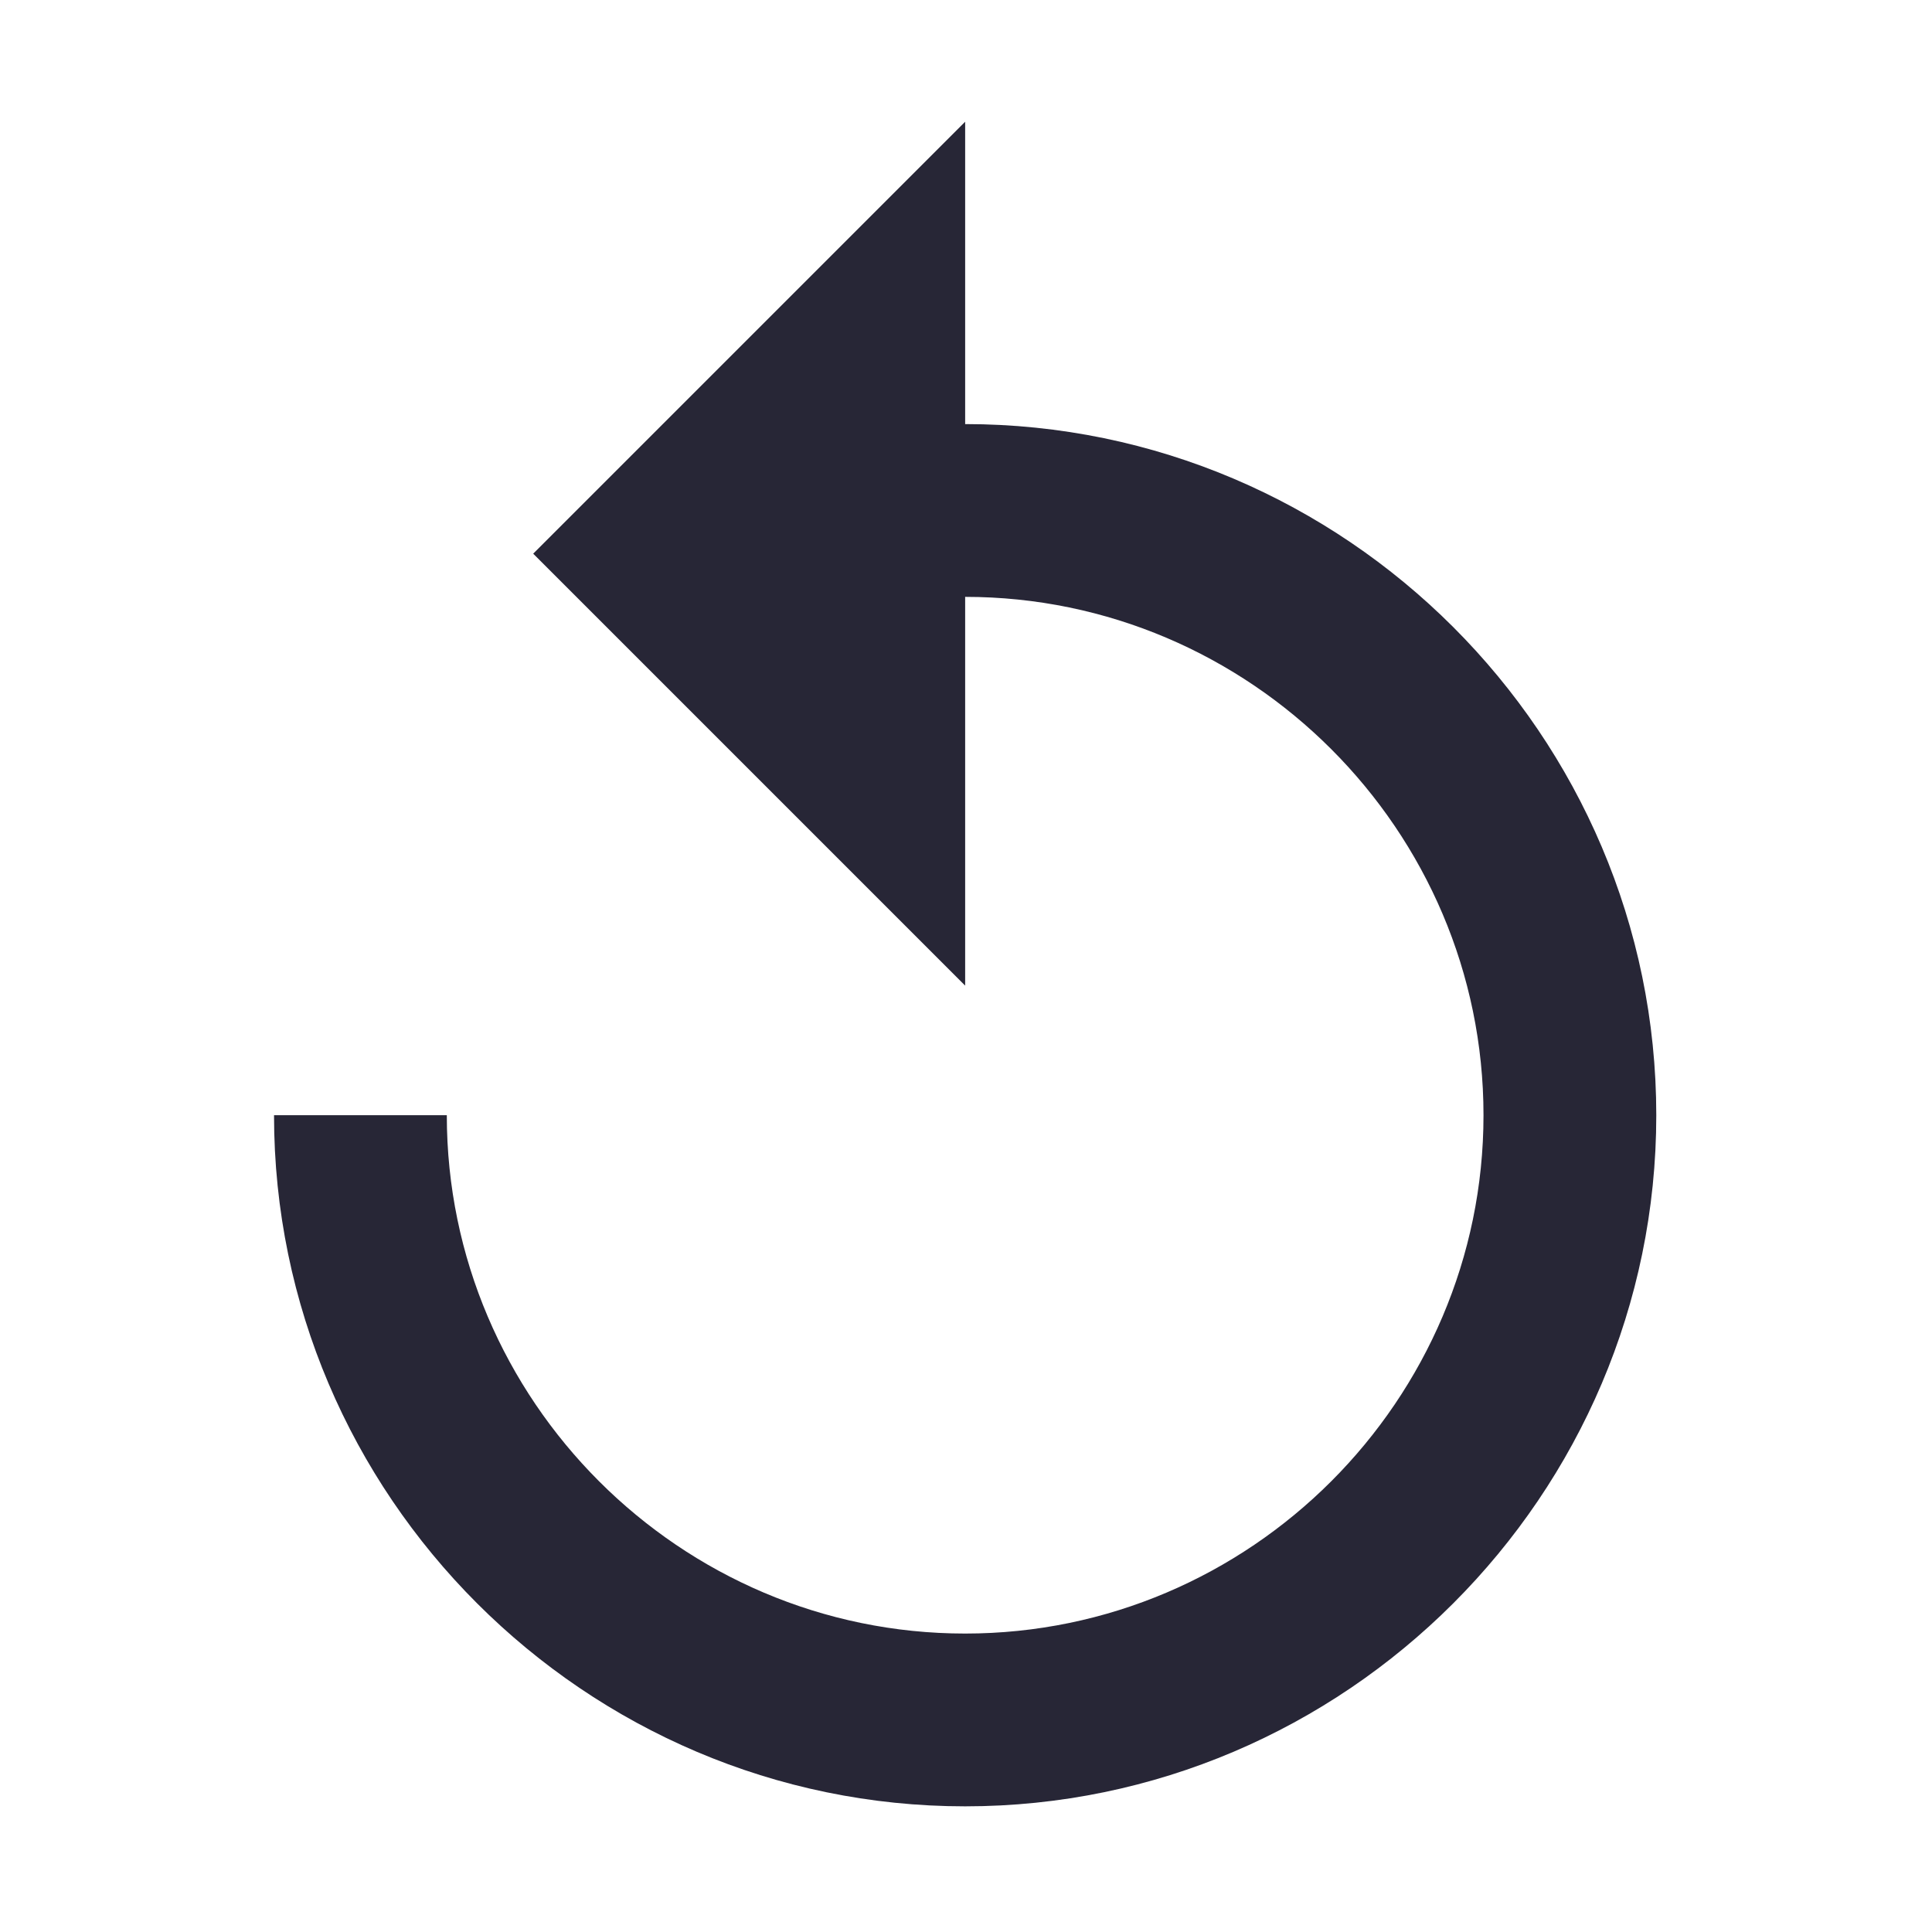
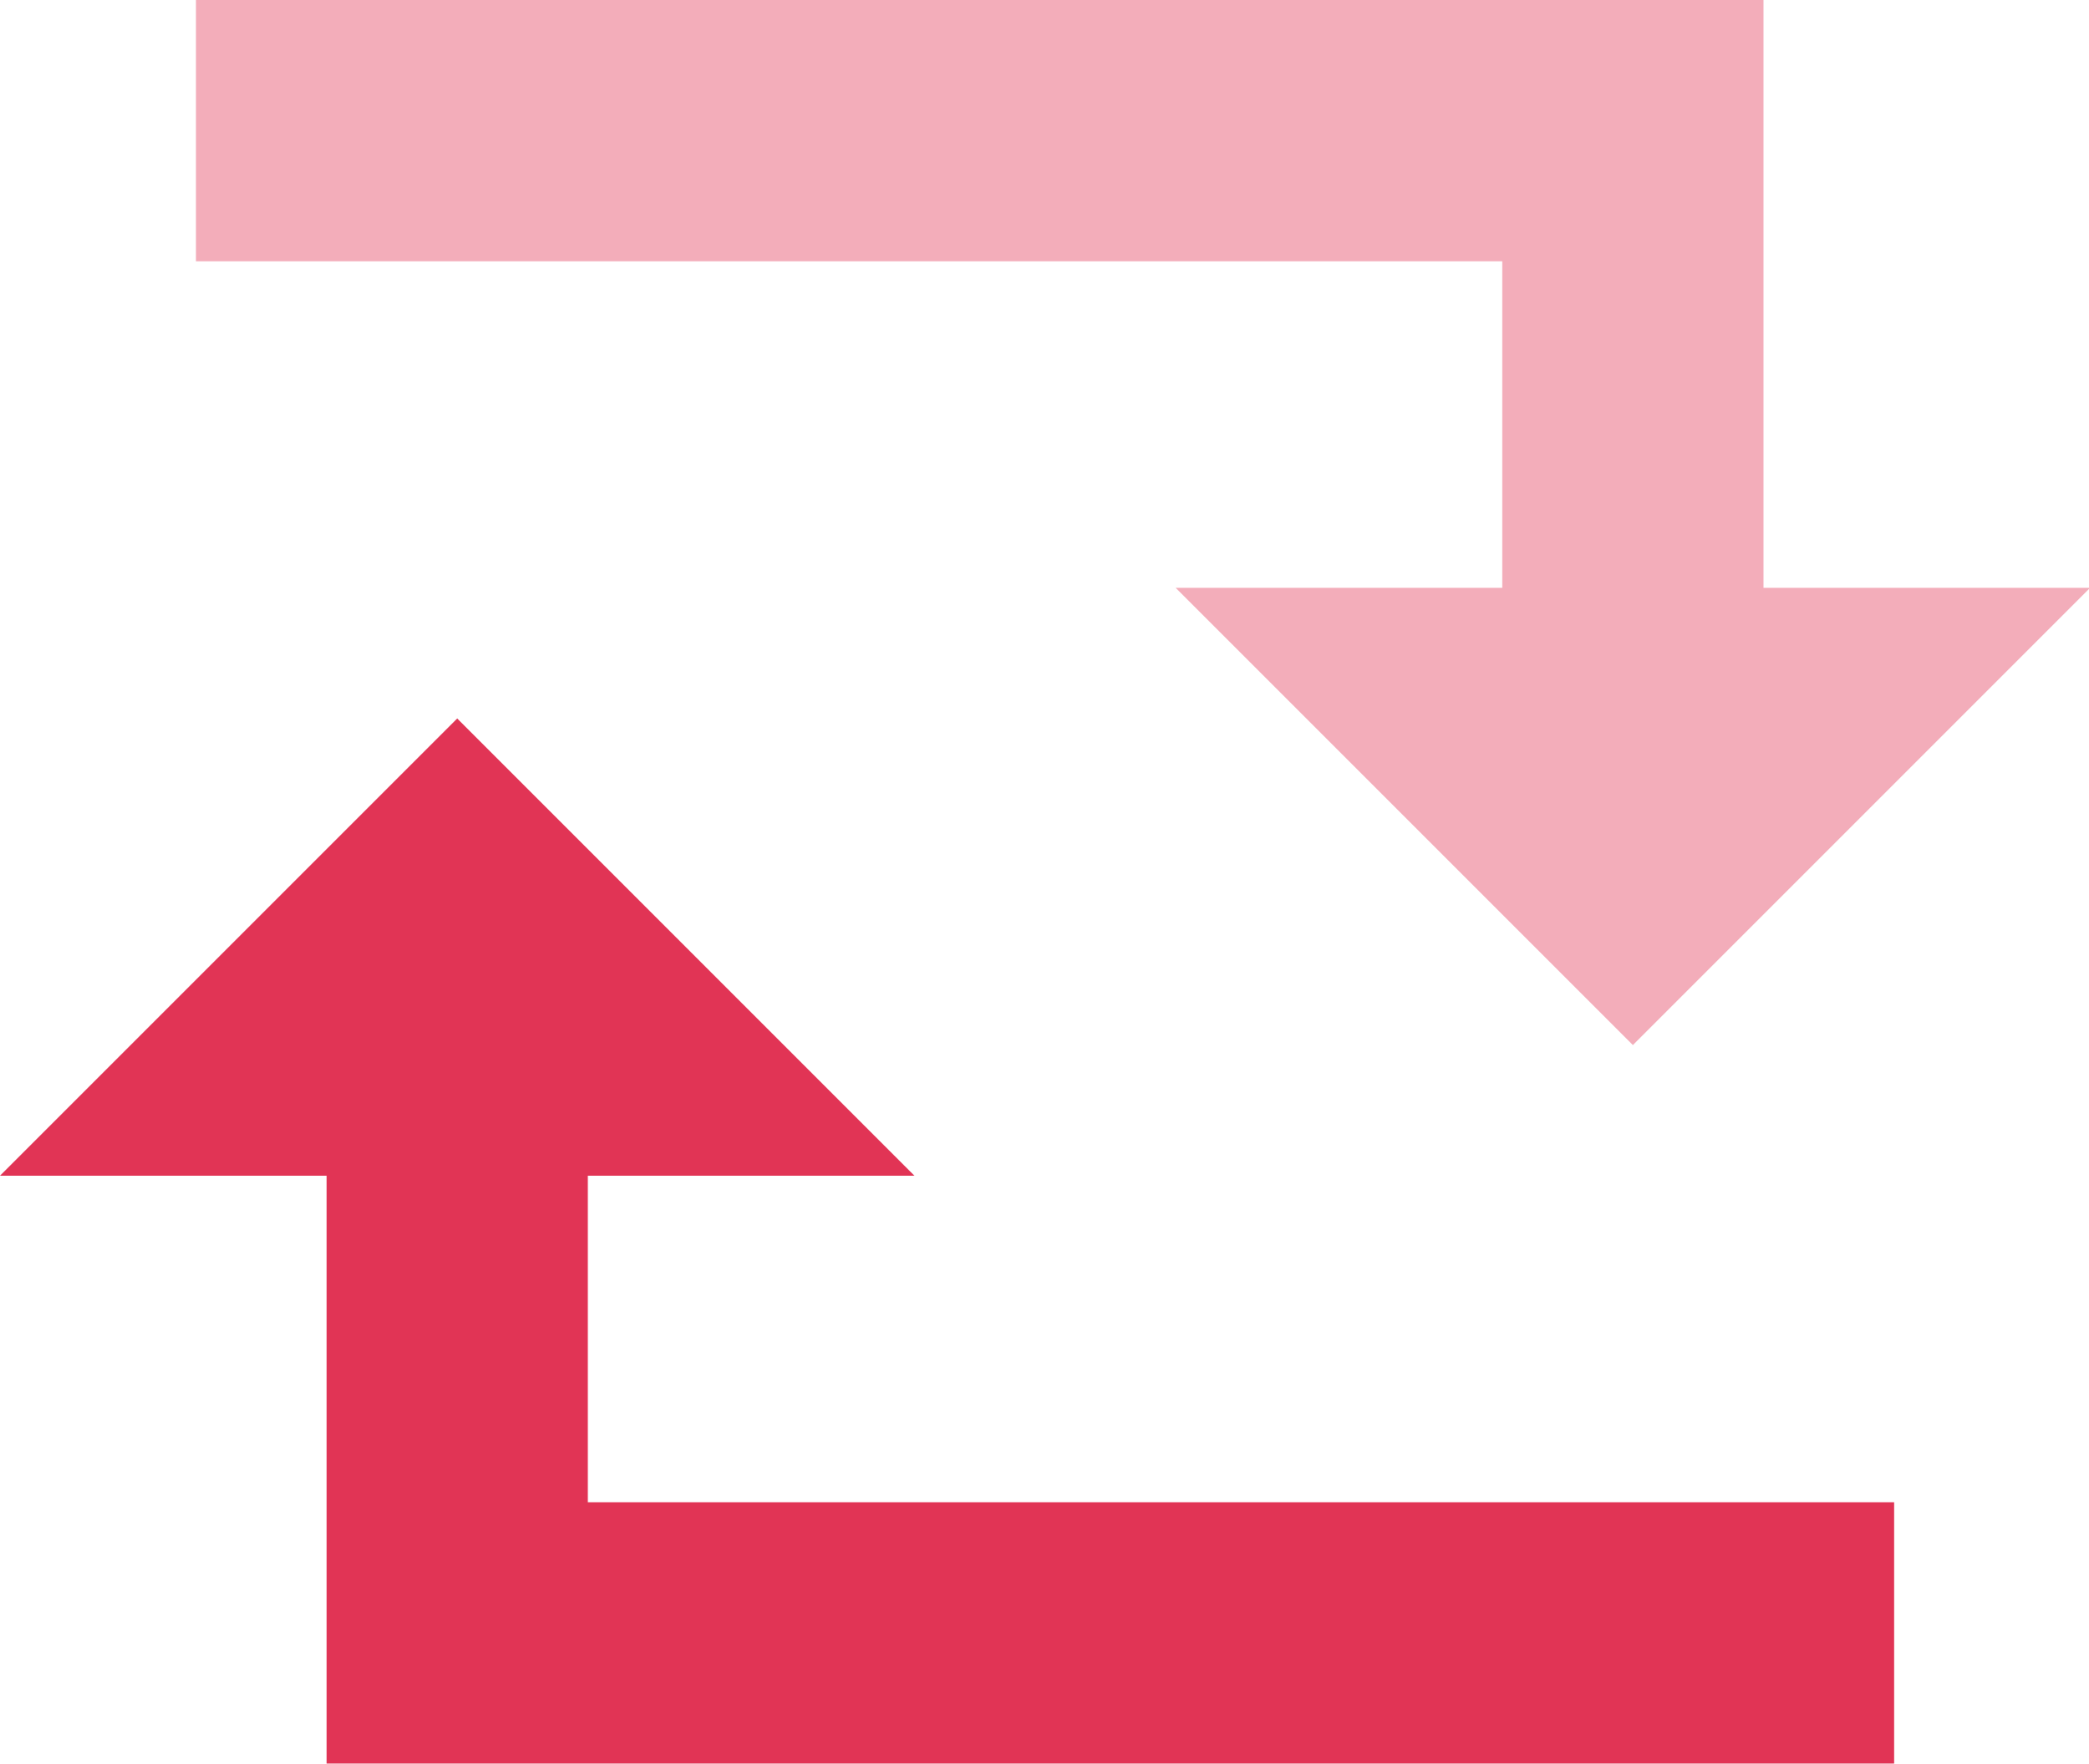
- <svg xmlns="http://www.w3.org/2000/svg" t="1714279254361" class="icon" viewBox="0 0 1024 1024" version="1.1" p-id="4248" width="200" height="200">
-   <path d="M511.552 224.774 511.552 64.513l-228.944 228.944 228.944 228.943L511.552 316.352c151.103 0 274.733 123.63 274.733 274.732 0 151.104-123.629 274.734-274.733 274.734-151.104 0-274.734-123.629-274.734-274.734L145.241 591.084c0 201.472 164.84 366.312 366.312 366.312 201.471 0 366.311-164.84 366.311-366.312C877.863 389.615 713.023 224.774 511.552 224.774L511.552 224.774z" fill="#272636" p-id="4249" />
+ <svg xmlns="http://www.w3.org/2000/svg" t="1716604078735" class="icon" viewBox="0 0 1213 1024" version="1.1" p-id="65888" width="236.914" height="200">
+   <path d="M1213.63 341.333l-265.481 265.481-265.481-265.481h189.63V151.704H113.778V0h910.222v341.333h189.63z" fill="#F3ADBA" p-id="65889" />
+   <path d="M0 682.667l265.481-265.481 265.481 265.481H341.333v189.63h758.519v151.704H189.63v-341.333H0z" fill="#E13455" p-id="65890" />
</svg>
